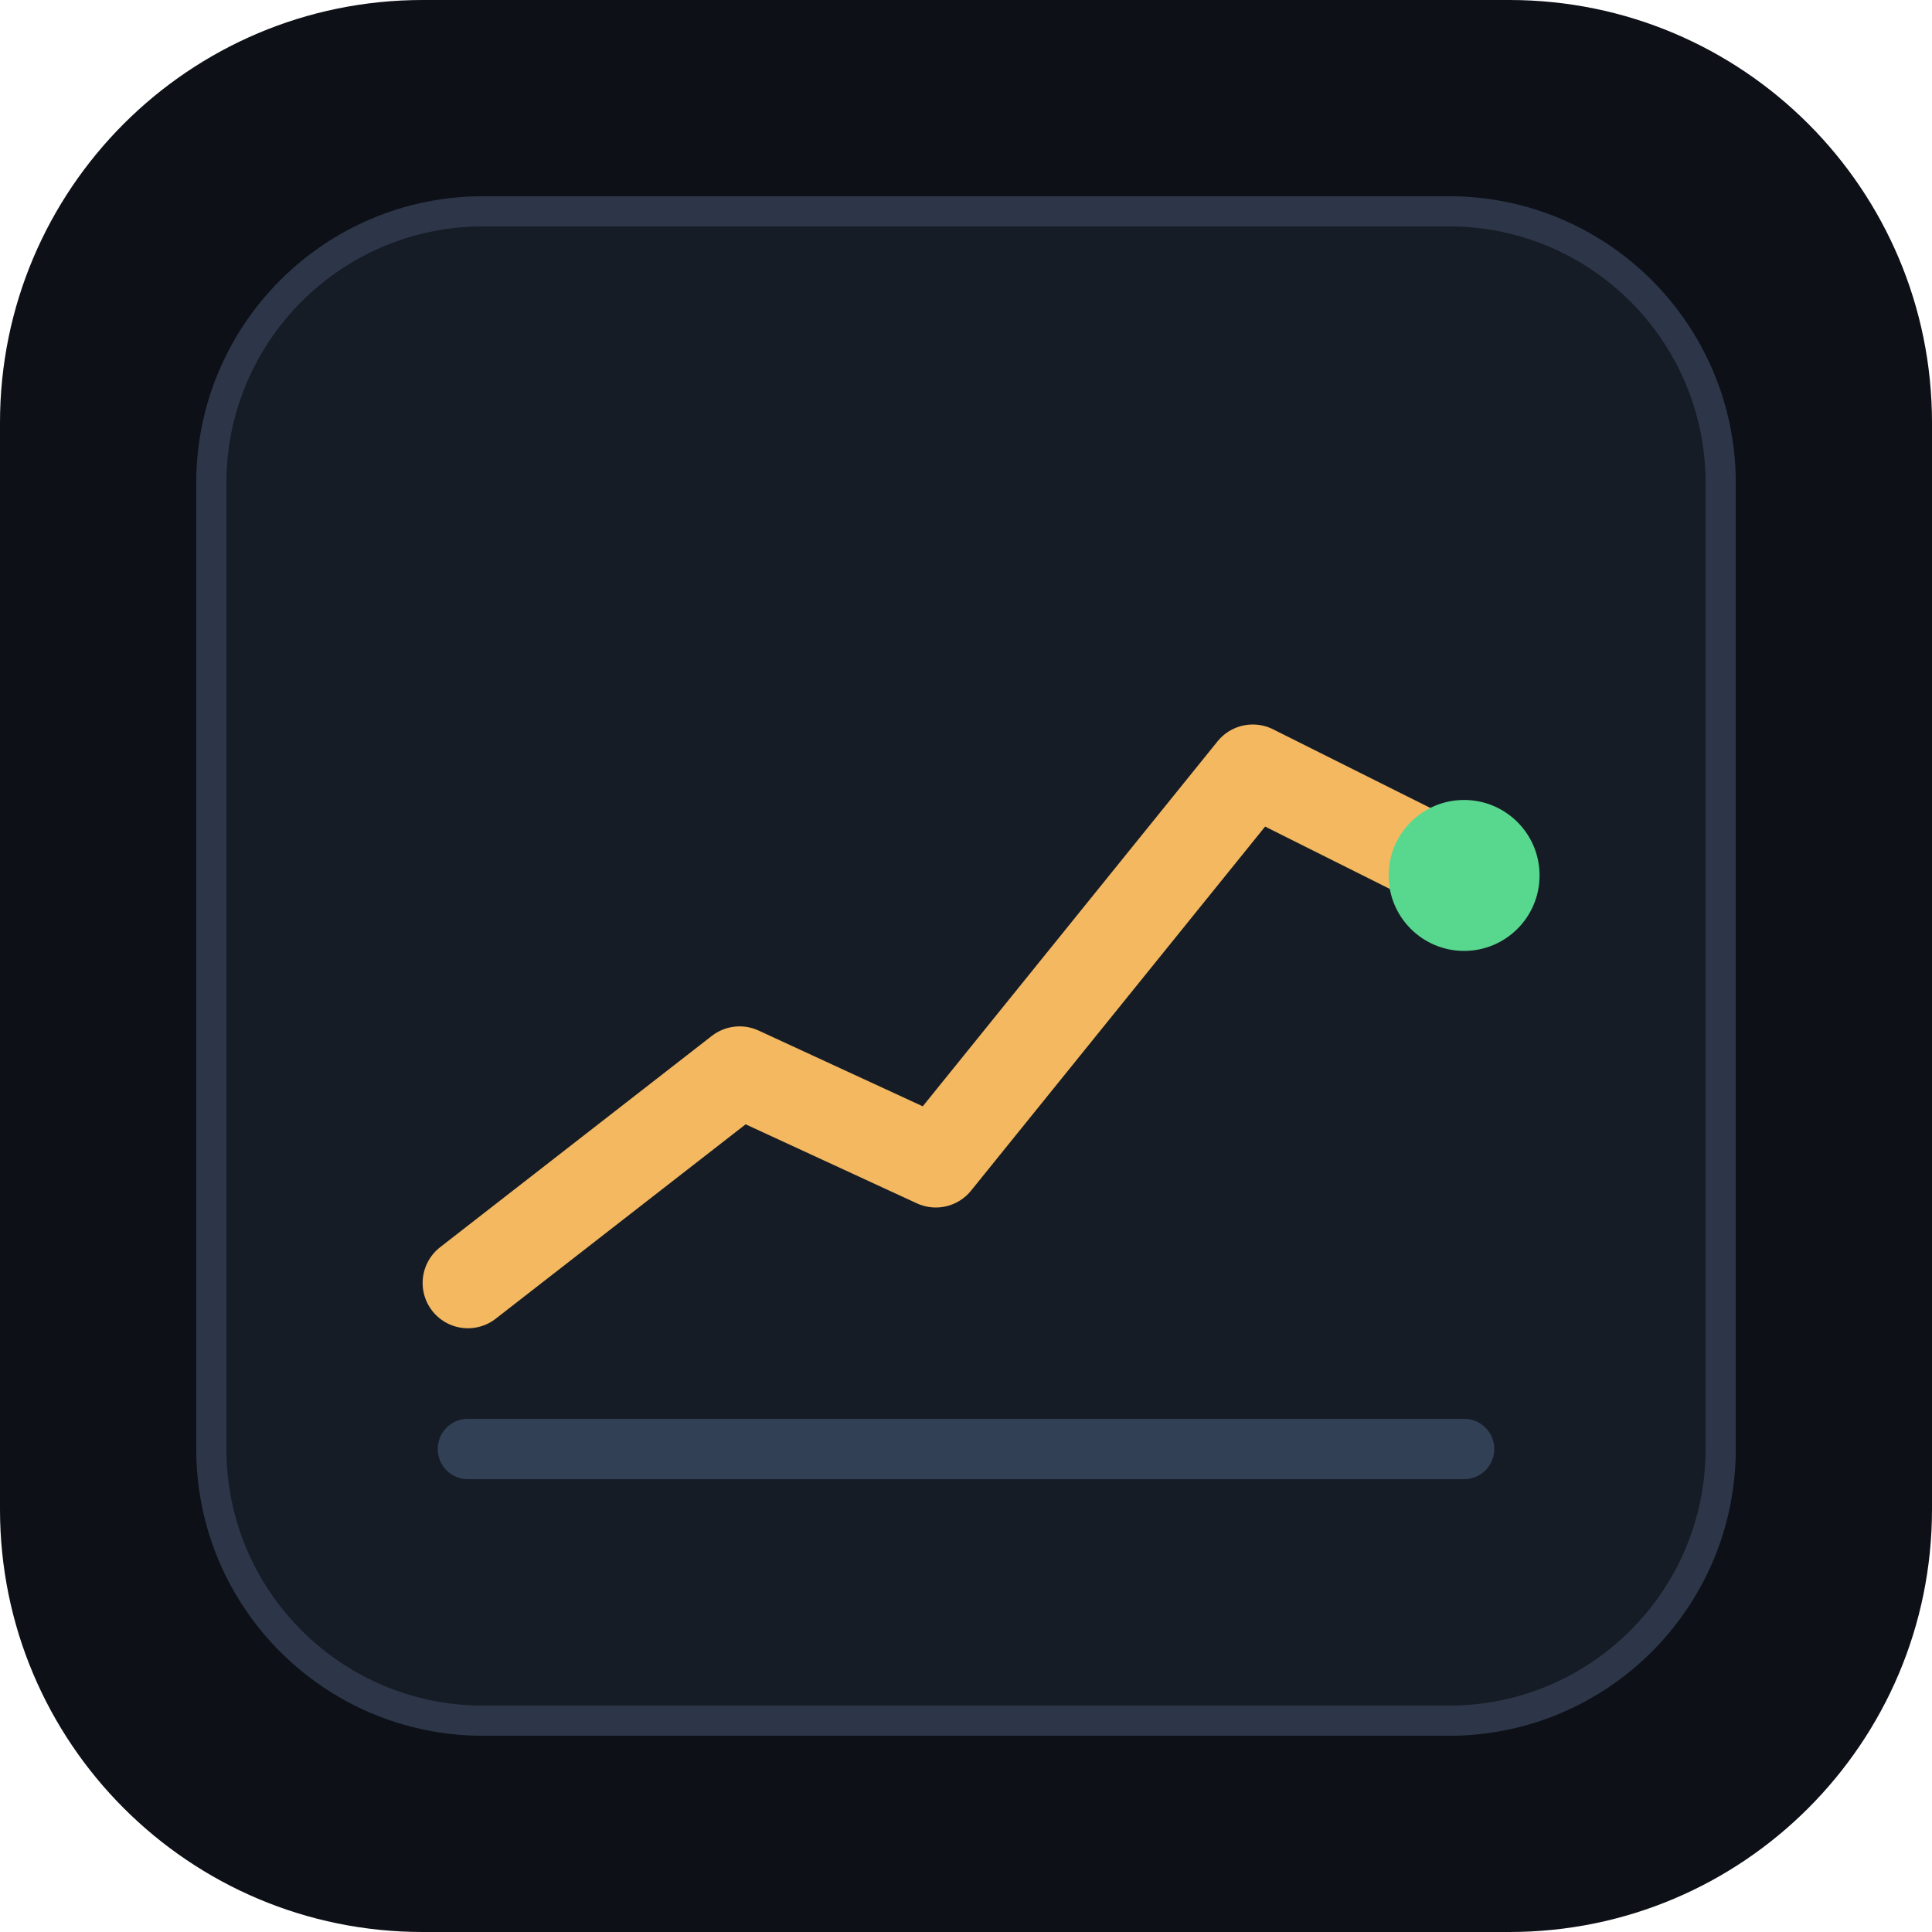
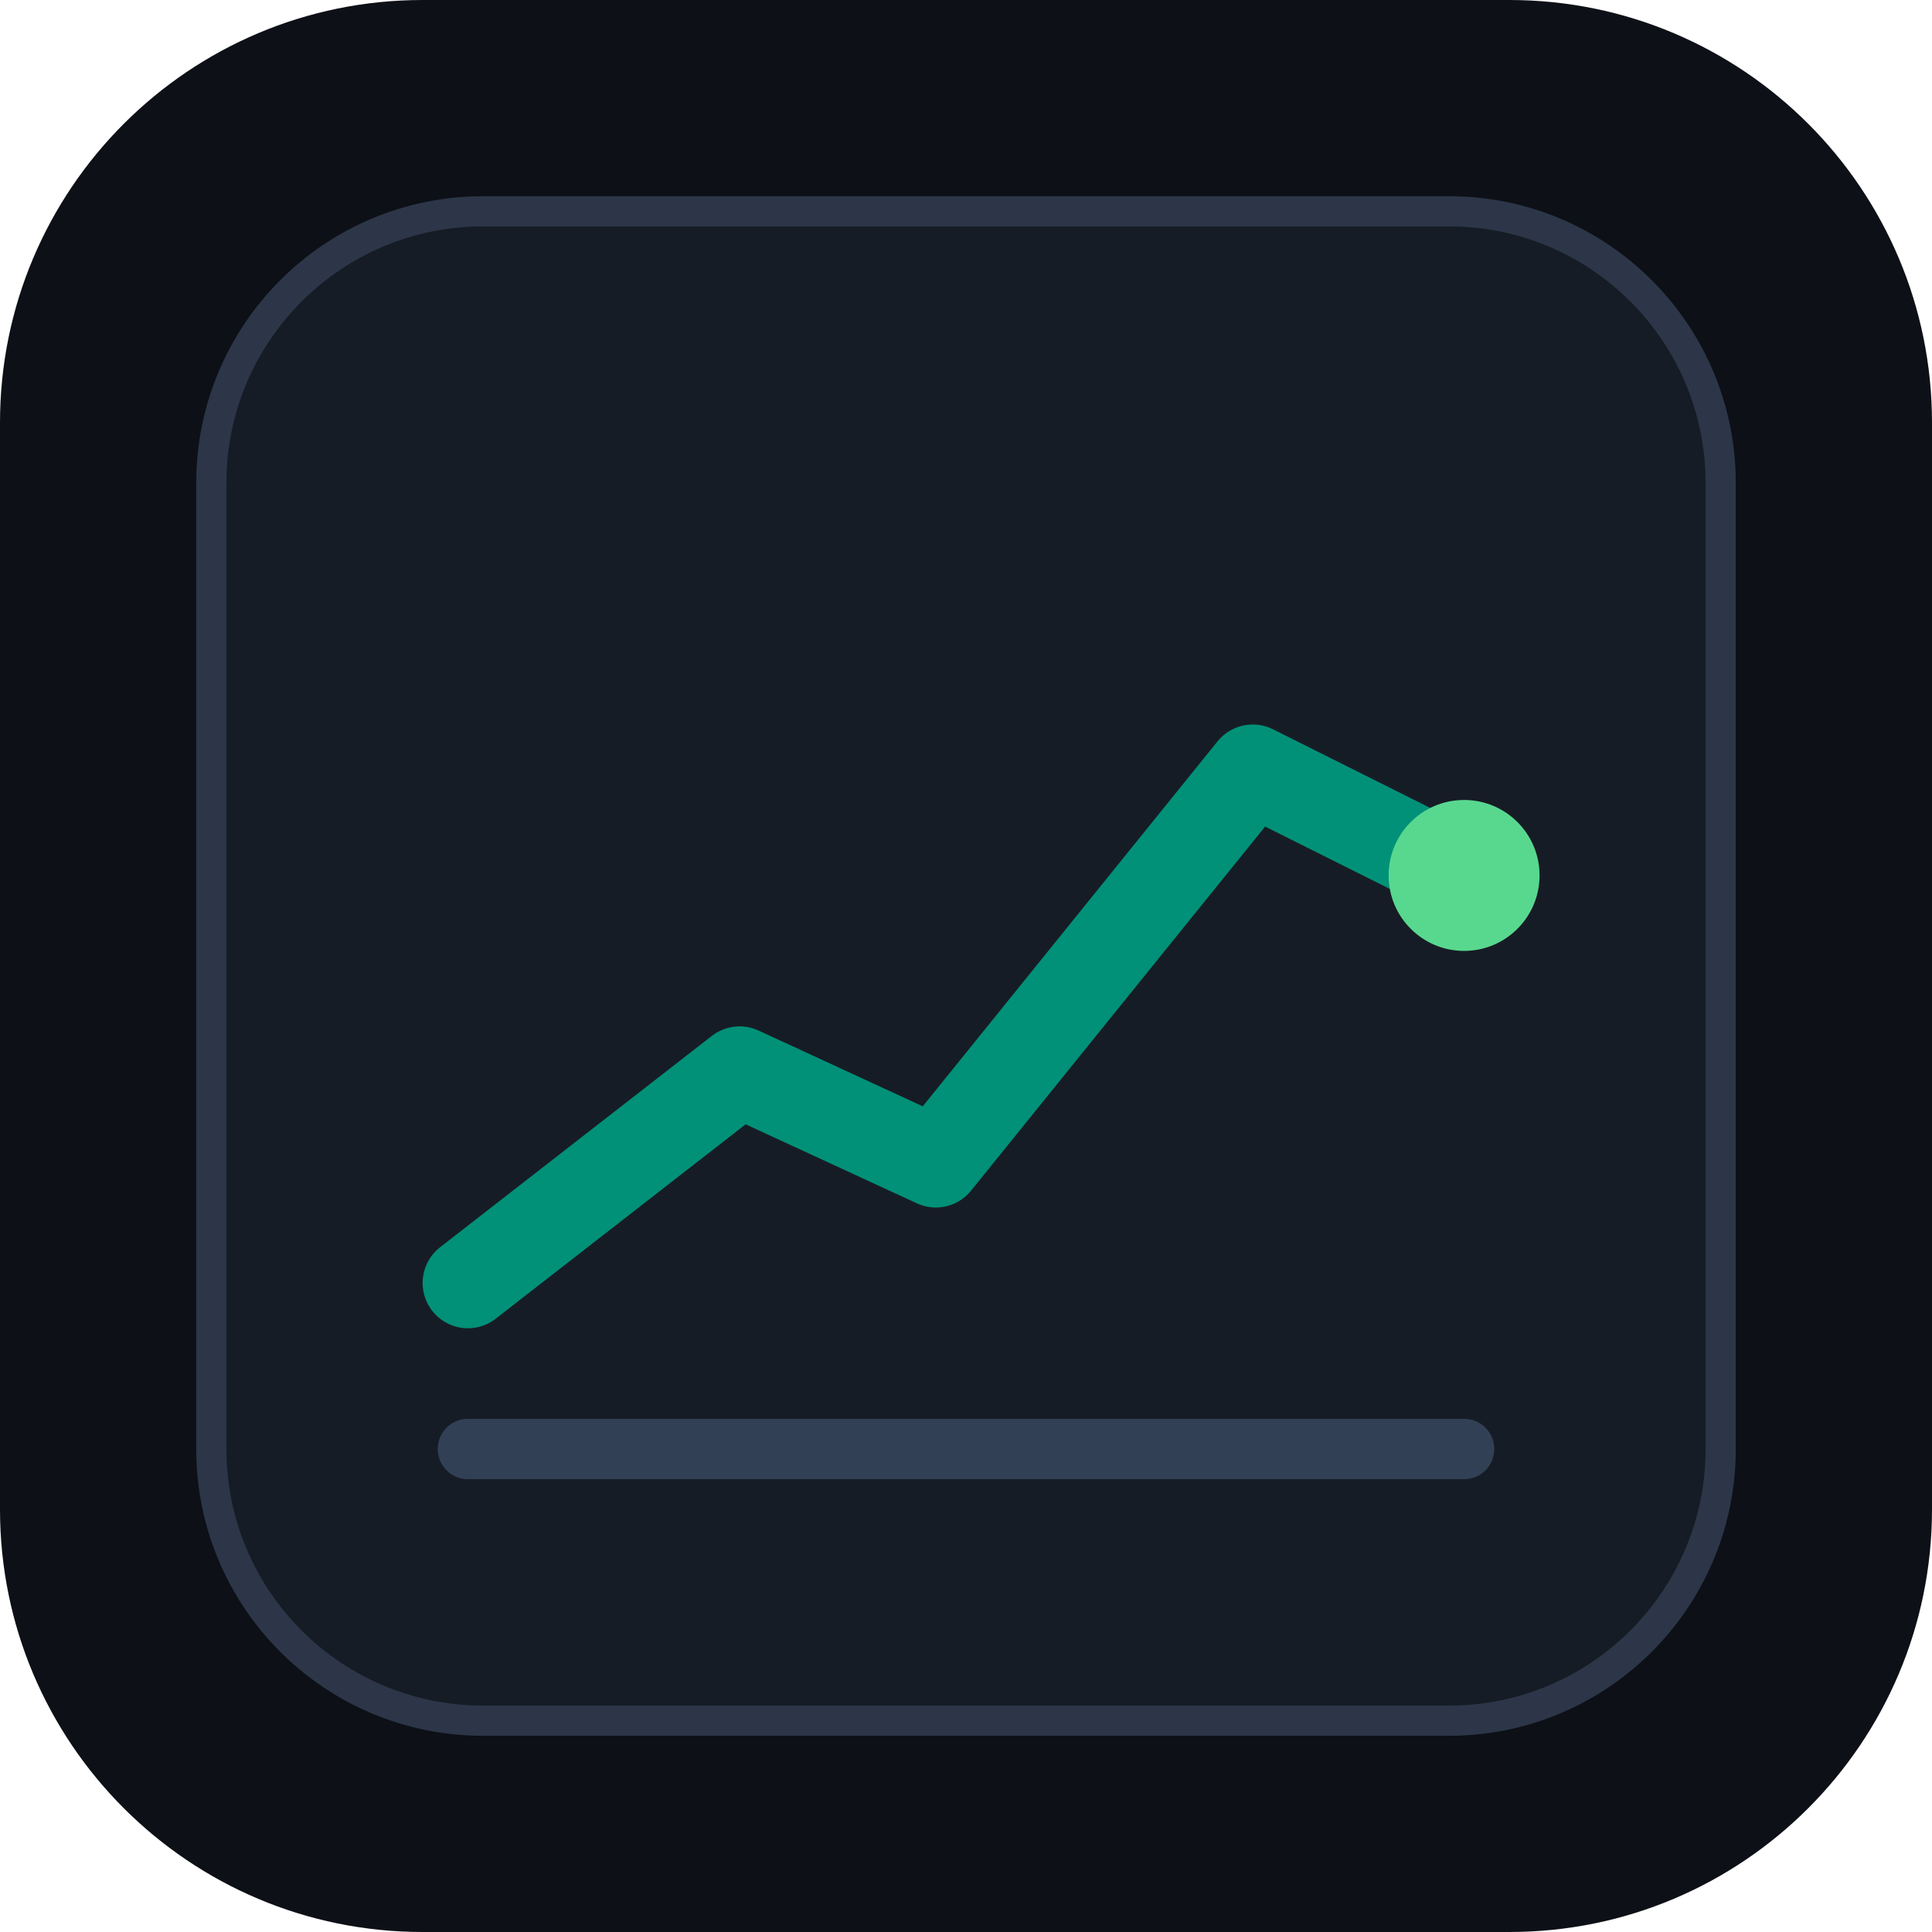
<svg xmlns="http://www.w3.org/2000/svg" width="256" height="256" viewBox="0 0 256 256" fill="none">
  <rect width="256" height="256" rx="56" fill="#0D1016" />
  <rect x="28" y="28" width="200" height="200" rx="36" fill="#161C25" stroke="#2C3648" stroke-width="4" />
-   <path d="M62 170L98 142L124 154L166 102L194 116" stroke="#F4B860" stroke-width="12" stroke-linecap="round" stroke-linejoin="round" />
+   <path d="M62 170L98 142L124 154L166 102L194 116" stroke="#019178" stroke-width="12" stroke-linecap="round" stroke-linejoin="round" />
  <path d="M62 192H194" stroke="#314055" stroke-width="8" stroke-linecap="round" />
  <circle cx="194" cy="116" r="10" fill="#58D88F" />
</svg>
